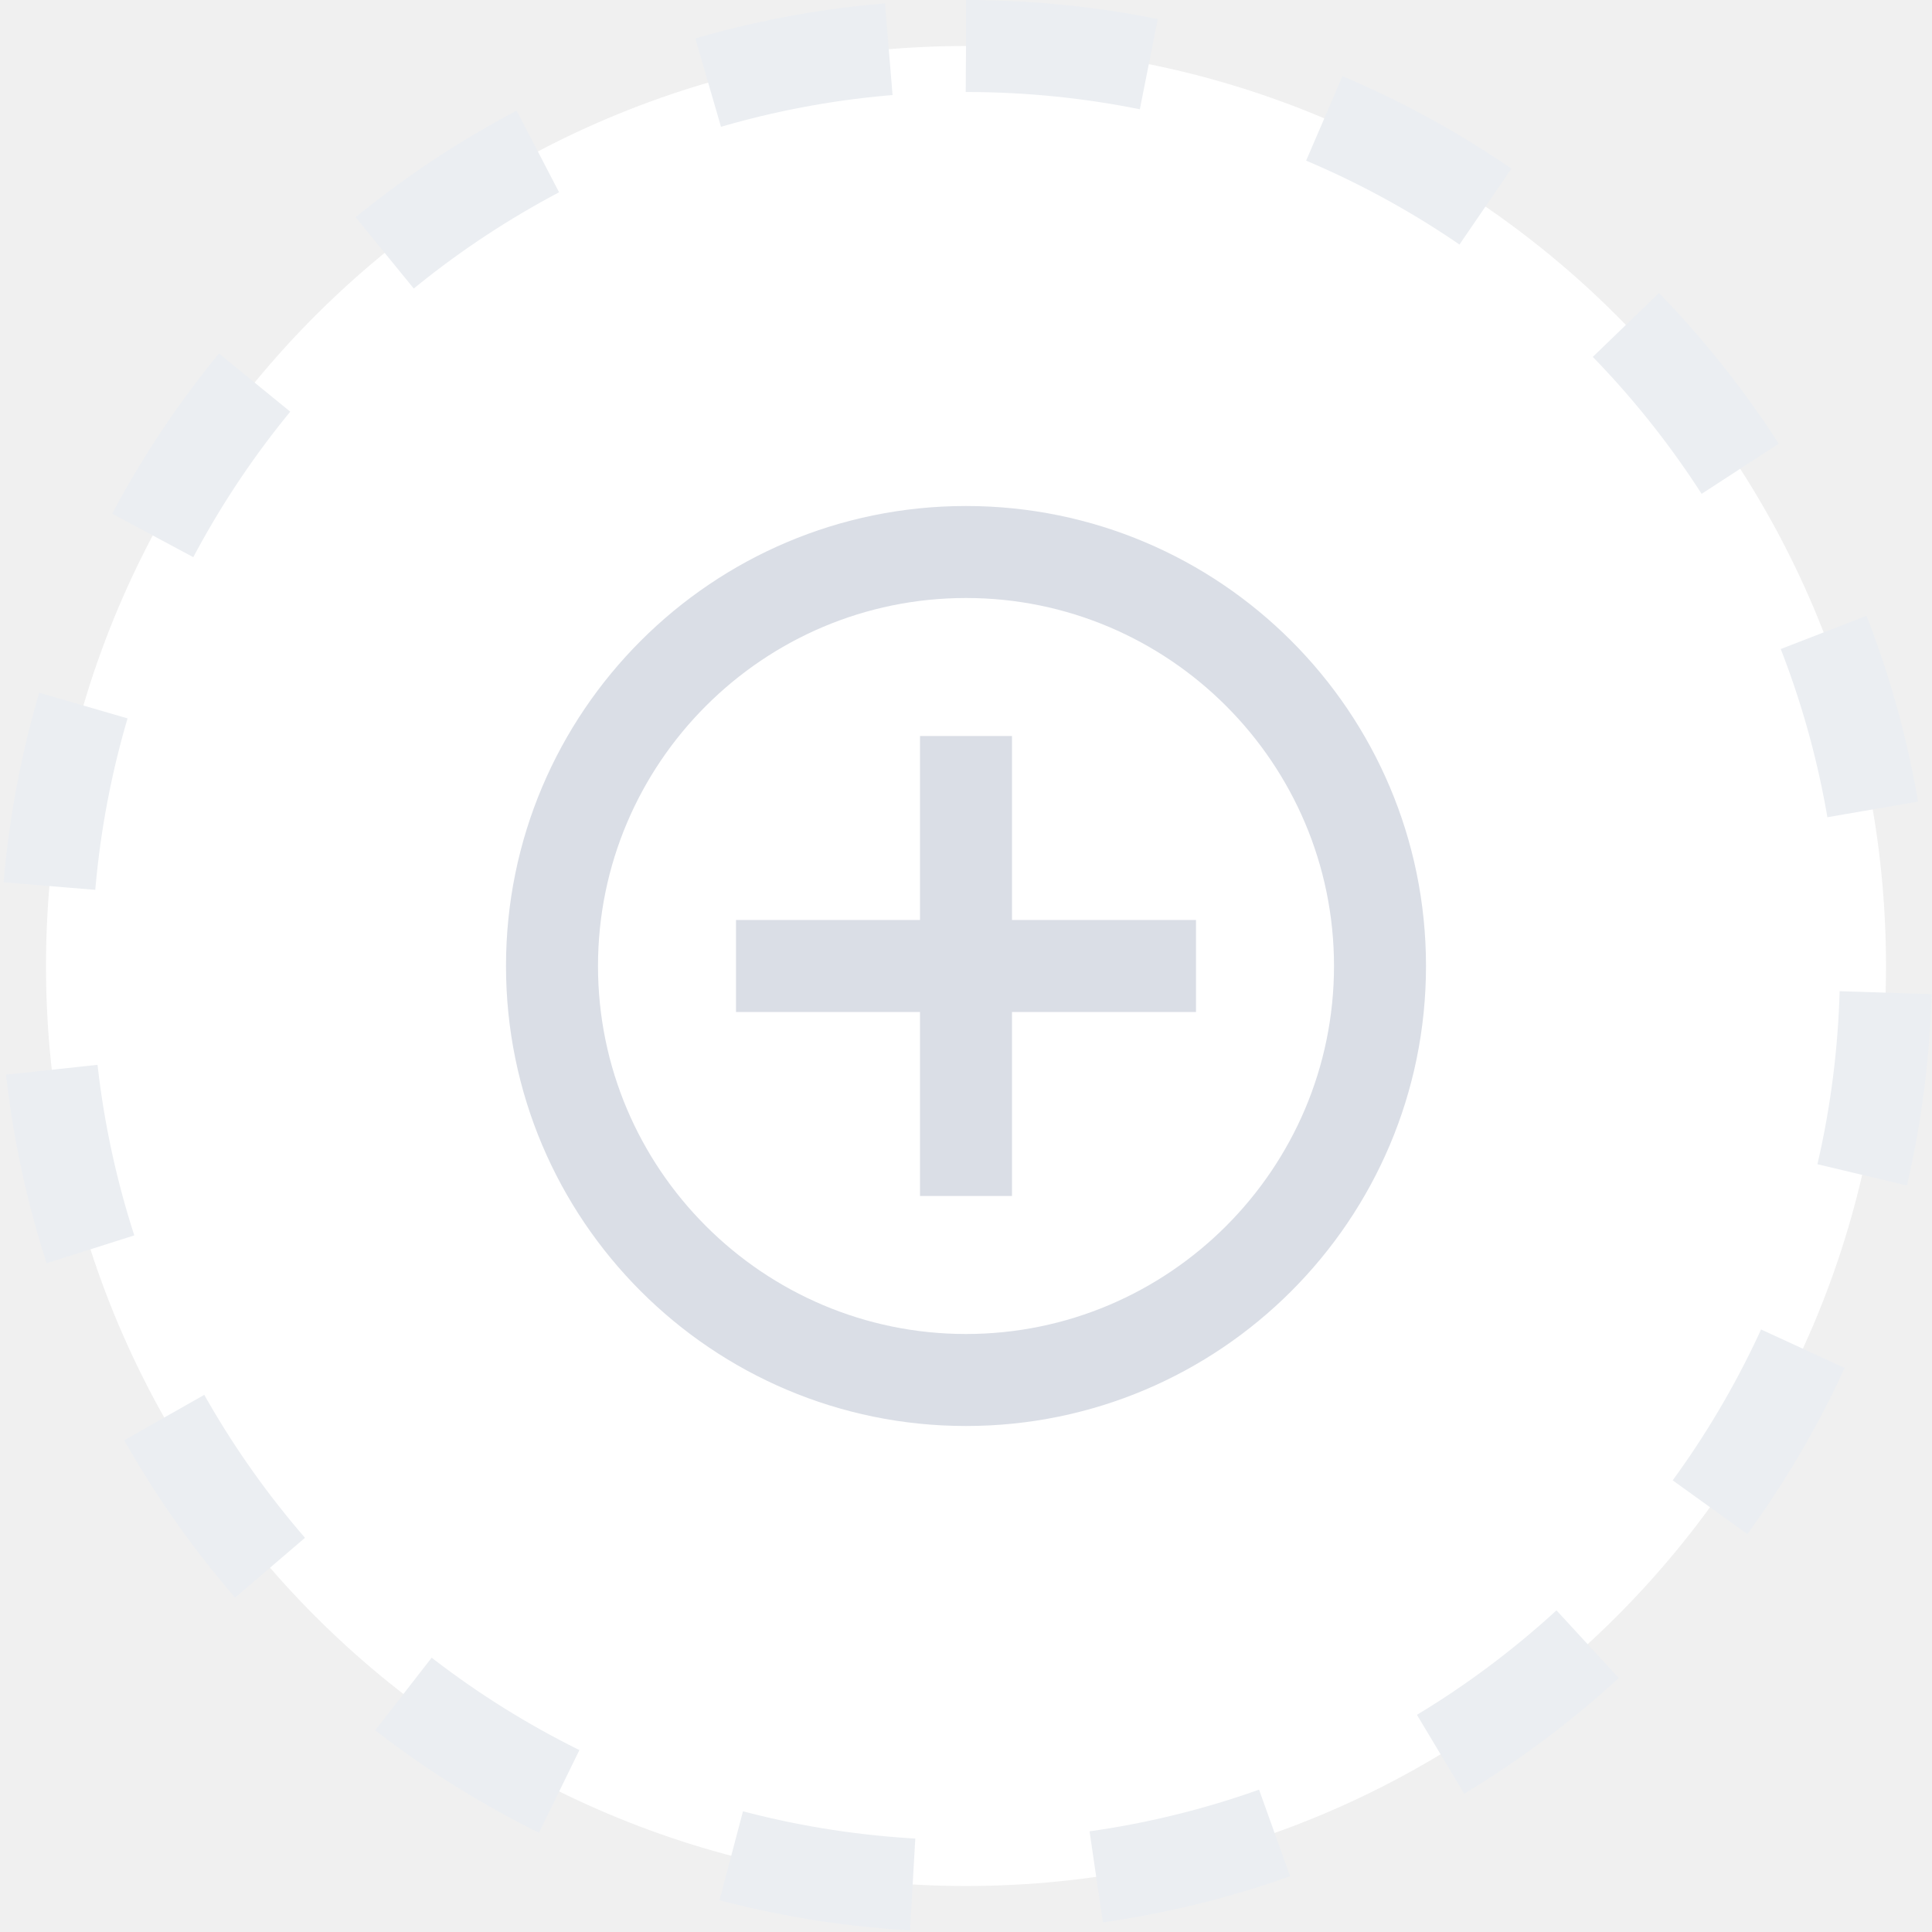
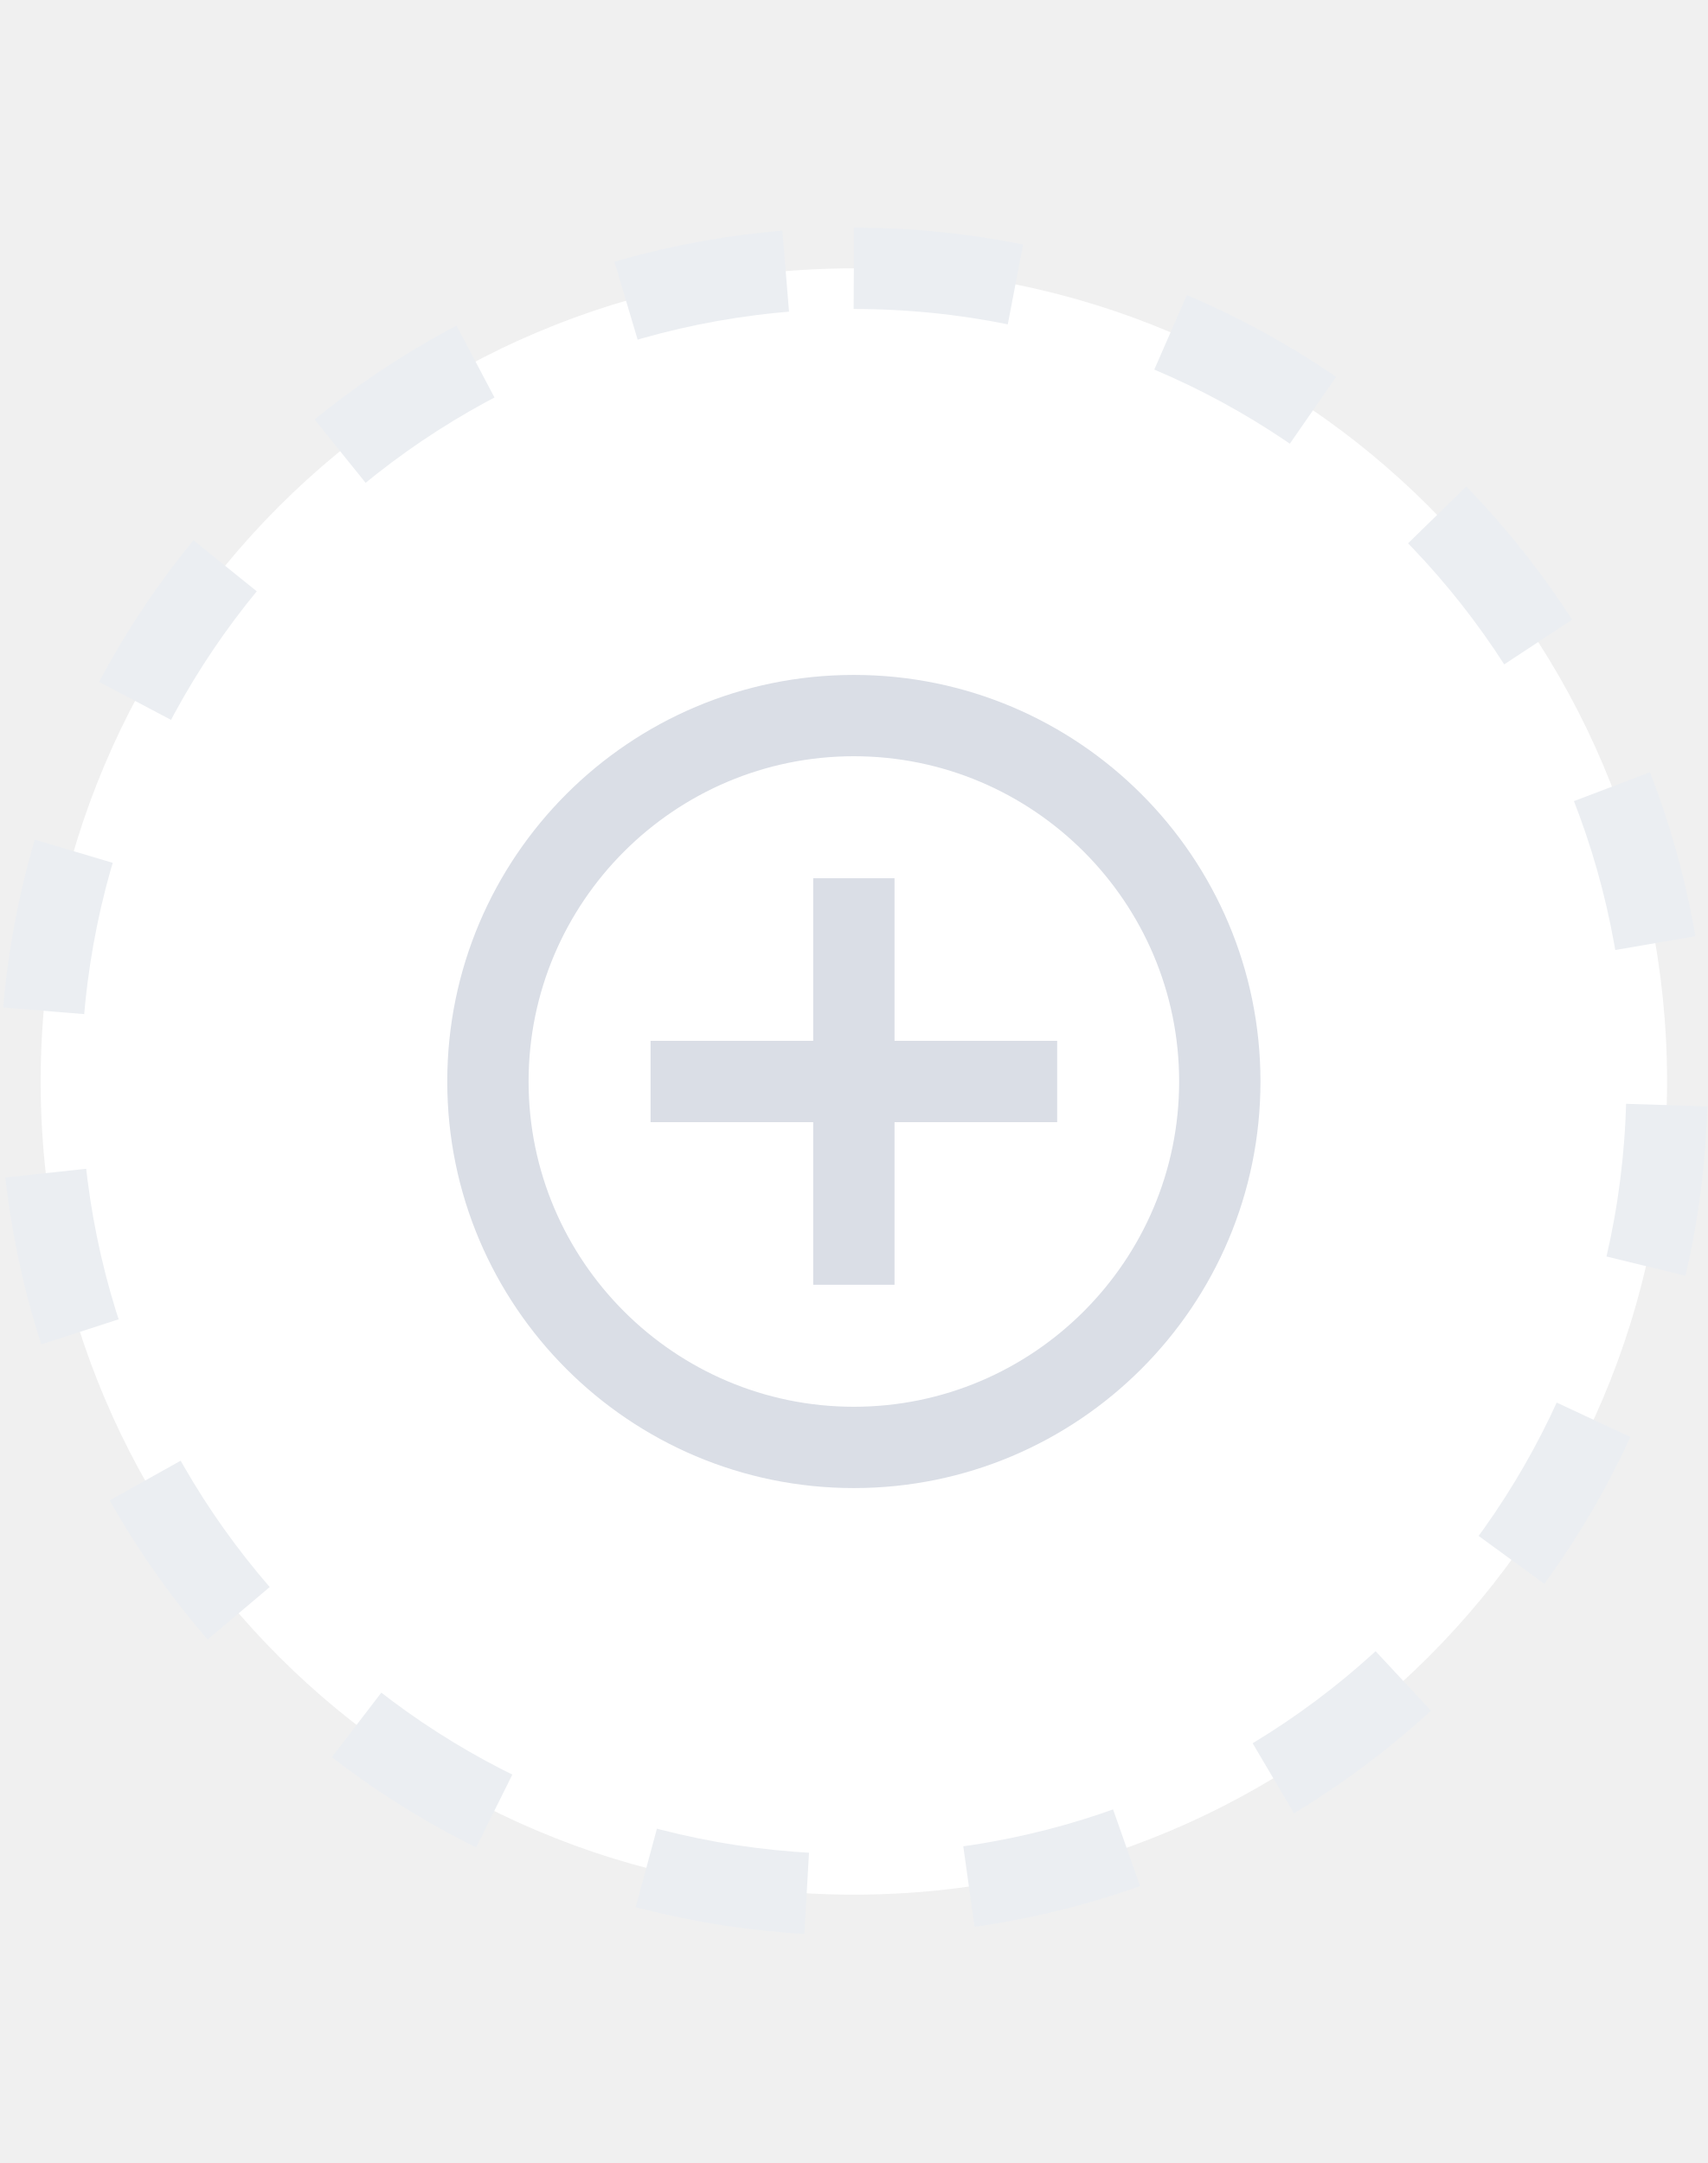
- <svg xmlns="http://www.w3.org/2000/svg" width="42" height="42" viewBox="0 0 42 42" fill="none">
+ <svg xmlns="http://www.w3.org/2000/svg" width="30" height="38" viewBox="0 0 42 42" fill="none">
  <rect x="1" y="1" width="40" height="40" rx="20" fill="white" />
  <path d="M22 16H20V20H16V22H20V26H22V22H26V20H22V16ZM21 11C15.48 11 11 15.48 11 21C11 26.52 15.48 31 21 31C26.52 31 31 26.52 31 21C31 15.48 26.52 11 21 11ZM21 29C16.59 29 13 25.41 13 21C13 16.59 16.59 13 21 13C25.41 13 29 16.59 29 21C29 25.41 25.41 29 21 29Z" fill="#DADEE6" />
  <rect x="1" y="1" width="40" height="40" rx="20" stroke="#EBEEF2" stroke-width="2" stroke-dasharray="4 4" />
</svg>
